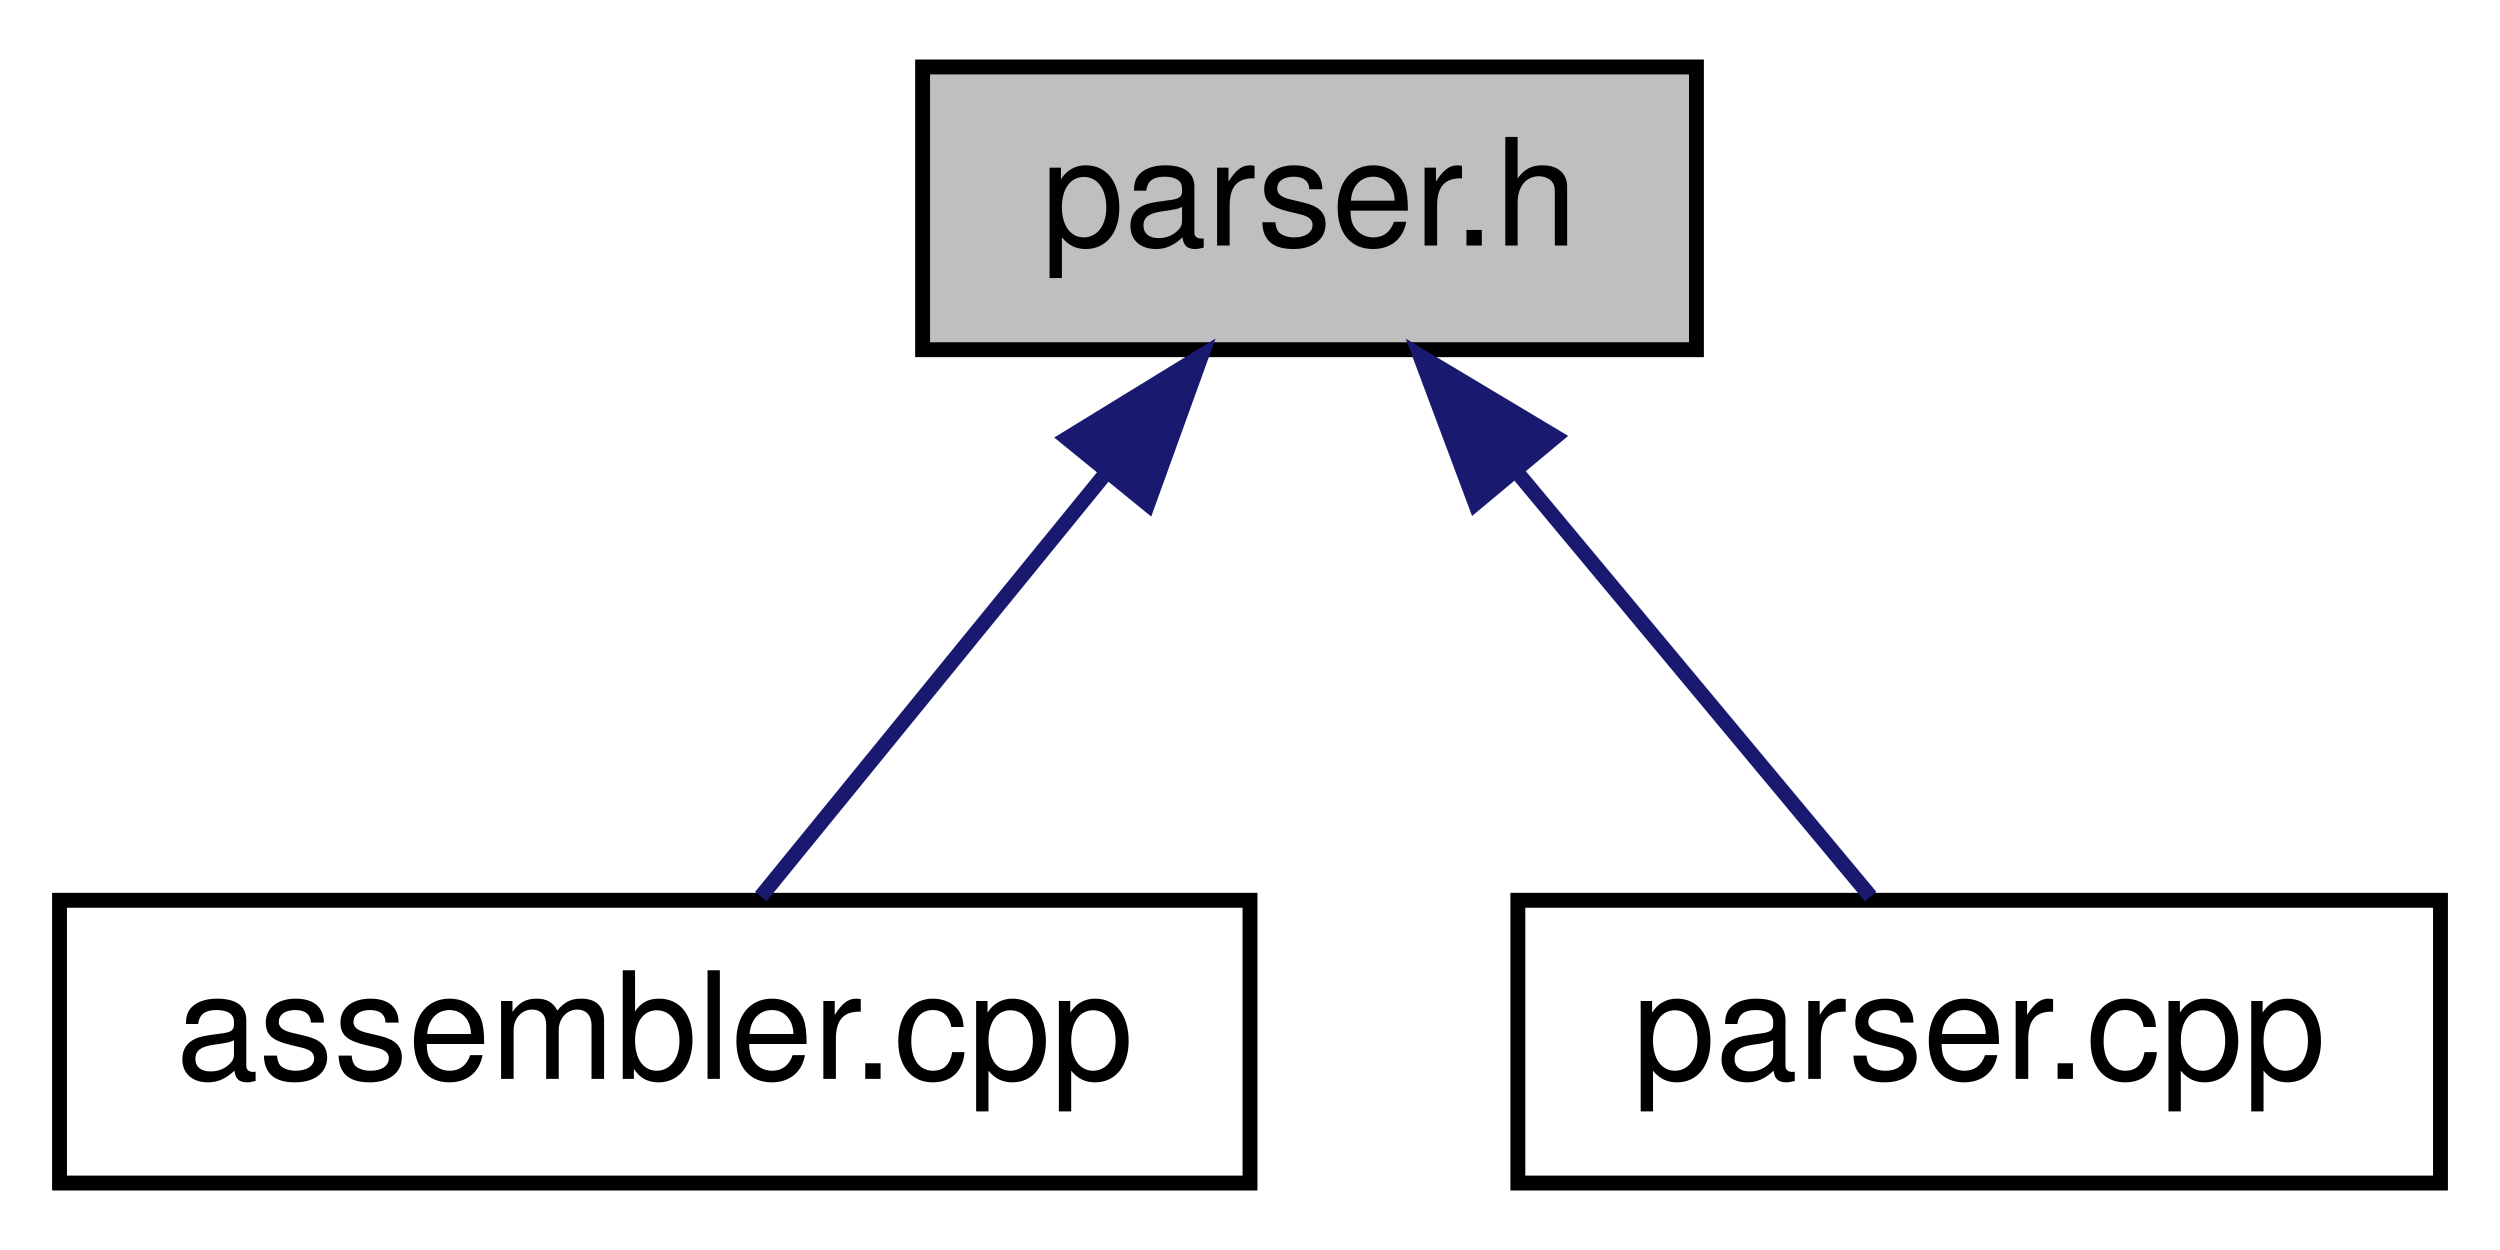
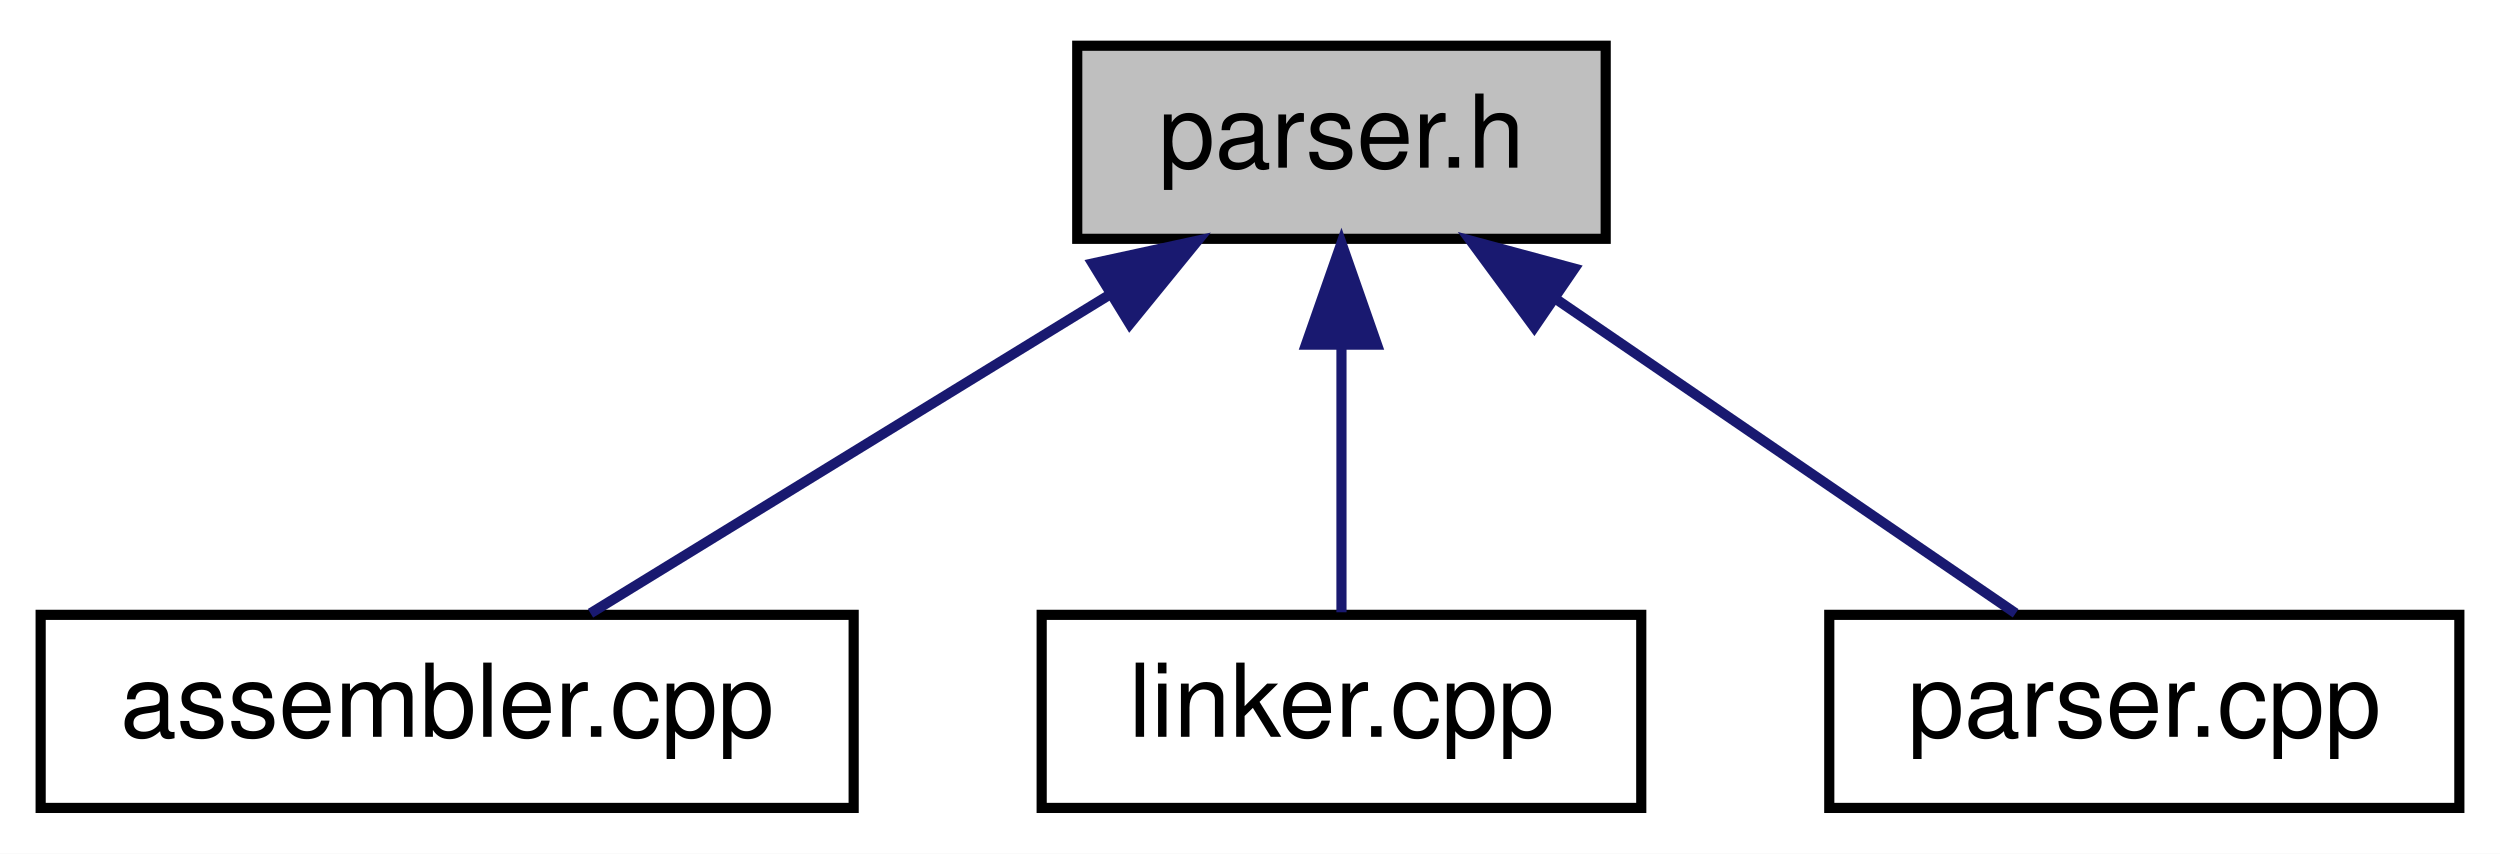
- <svg xmlns="http://www.w3.org/2000/svg" xmlns:xlink="http://www.w3.org/1999/xlink" width="168pt" height="84pt" viewBox="0.00 0.00 168.00 84.00">
+ <svg xmlns="http://www.w3.org/2000/svg" xmlns:xlink="http://www.w3.org/1999/xlink" width="246pt" height="84pt" viewBox="0.00 0.00 246.00 84.00">
  <g id="graph0" class="graph" transform="scale(1 1) rotate(0) translate(4 80)">
-     <polygon fill="white" stroke="none" points="-4,4 -4,-80 164,-80 164,4 -4,4" />
+     <polygon fill="white" stroke="none" points="-4,4 -4,-80 242,-80 242,4 -4,4" />
    <g id="node1" class="node">
-       <polygon fill="#bfbfbf" stroke="black" points="58,-56.5 58,-75.5 110,-75.5 110,-56.5 58,-56.5" />
-       <text text-anchor="middle" x="84" y="-63.5" font-family="Helvetica,sans-Serif" font-size="10.00">parser.h</text>
+       <polygon fill="#bfbfbf" stroke="black" points="102,-56.5 102,-75.5 154,-75.5 154,-56.5 102,-56.5" />
+       <text text-anchor="middle" x="128" y="-63.5" font-family="Helvetica,sans-Serif" font-size="10.00">parser.h</text>
    </g>
    <g id="node2" class="node">
      <g id="a_node2">
        <a xlink:href="assembler_8cpp.html" target="_top" xlink:title="assembler.cpp">
          <polygon fill="white" stroke="black" points="0,-0.5 0,-19.5 80,-19.5 80,-0.5 0,-0.5" />
          <text text-anchor="middle" x="40" y="-7.5" font-family="Helvetica,sans-Serif" font-size="10.00">assembler.cpp</text>
        </a>
      </g>
    </g>
    <g id="edge1" class="edge">
-       <path fill="none" stroke="midnightblue" d="M70.266,-48.144C62.599,-38.736 53.367,-27.405 47.13,-19.751" />
-       <polygon fill="midnightblue" stroke="midnightblue" points="67.704,-50.541 76.734,-56.083 73.131,-46.12 67.704,-50.541" />
+       <path fill="none" stroke="midnightblue" d="M105.023,-50.901C88.887,-40.999 67.819,-28.07 54.104,-19.654" />
+       <polygon fill="midnightblue" stroke="midnightblue" points="103.507,-54.077 113.861,-56.324 107.169,-48.111 103.507,-54.077" />
    </g>
    <g id="node3" class="node">
      <g id="a_node3">
-         <a xlink:href="parser_8cpp.html" target="_top" xlink:title="parser.cpp">
-           <polygon fill="white" stroke="black" points="98,-0.5 98,-19.5 160,-19.5 160,-0.5 98,-0.5" />
-           <text text-anchor="middle" x="129" y="-7.5" font-family="Helvetica,sans-Serif" font-size="10.00">parser.cpp</text>
+         <a xlink:href="linker_8cpp.html" target="_top" xlink:title="linker.cpp">
+           <polygon fill="white" stroke="black" points="98.5,-0.5 98.5,-19.5 157.5,-19.5 157.5,-0.5 98.5,-0.5" />
+           <text text-anchor="middle" x="128" y="-7.5" font-family="Helvetica,sans-Serif" font-size="10.00">linker.cpp</text>
        </a>
      </g>
    </g>
    <g id="edge2" class="edge">
-       <path fill="none" stroke="midnightblue" d="M98.047,-48.144C105.887,-38.736 115.329,-27.405 121.707,-19.751" />
-       <polygon fill="midnightblue" stroke="midnightblue" points="95.144,-46.16 91.431,-56.083 100.521,-50.641 95.144,-46.16" />
+       <path fill="none" stroke="midnightblue" d="M128,-45.804C128,-36.91 128,-26.78 128,-19.751" />
+       <polygon fill="midnightblue" stroke="midnightblue" points="124.5,-46.083 128,-56.083 131.5,-46.083 124.5,-46.083" />
+     </g>
+     <g id="node4" class="node">
+       <g id="a_node4">
+         <a xlink:href="parser_8cpp.html" target="_top" xlink:title="parser.cpp">
+           <polygon fill="white" stroke="black" points="176,-0.5 176,-19.5 238,-19.5 238,-0.5 176,-0.5" />
+           <text text-anchor="middle" x="207" y="-7.5" font-family="Helvetica,sans-Serif" font-size="10.00">parser.cpp</text>
+         </a>
+       </g>
+     </g>
+     <g id="edge3" class="edge">
+       <path fill="none" stroke="midnightblue" d="M149.034,-50.622C163.466,-40.757 182.141,-27.992 194.339,-19.654" />
+       <polygon fill="midnightblue" stroke="midnightblue" points="146.973,-47.791 140.693,-56.324 150.923,-53.57 146.973,-47.791" />
    </g>
  </g>
</svg>
